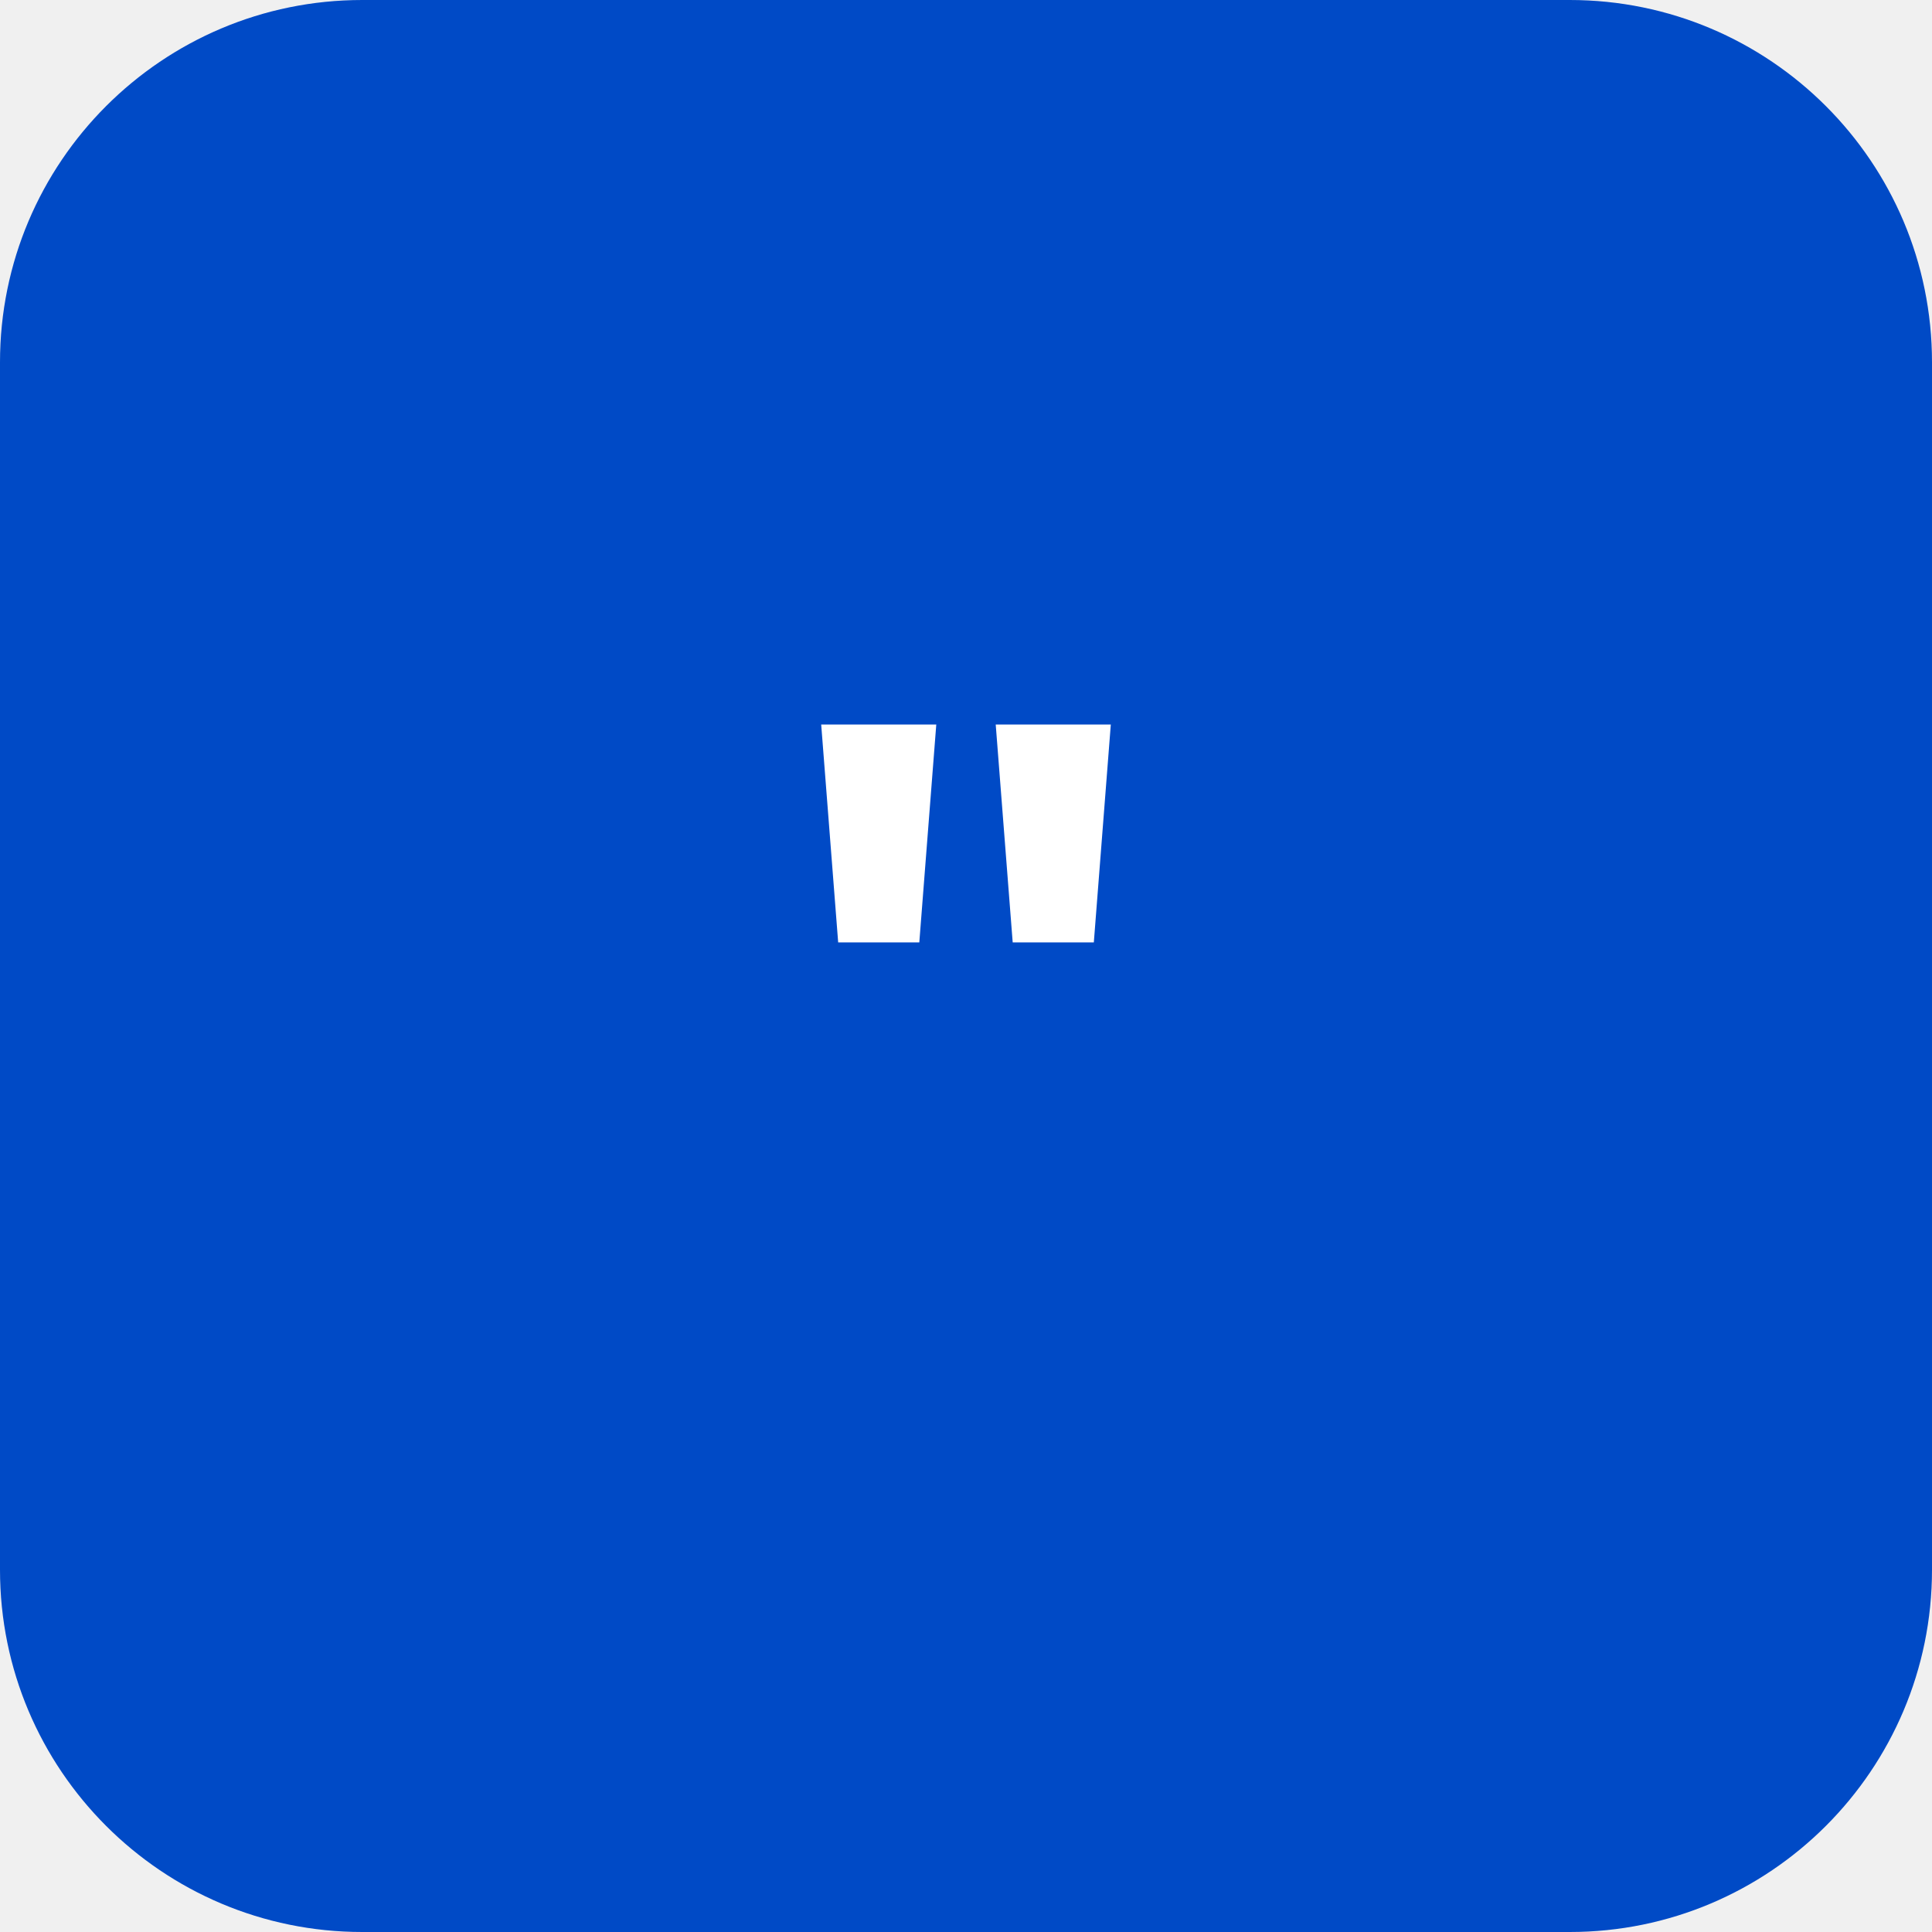
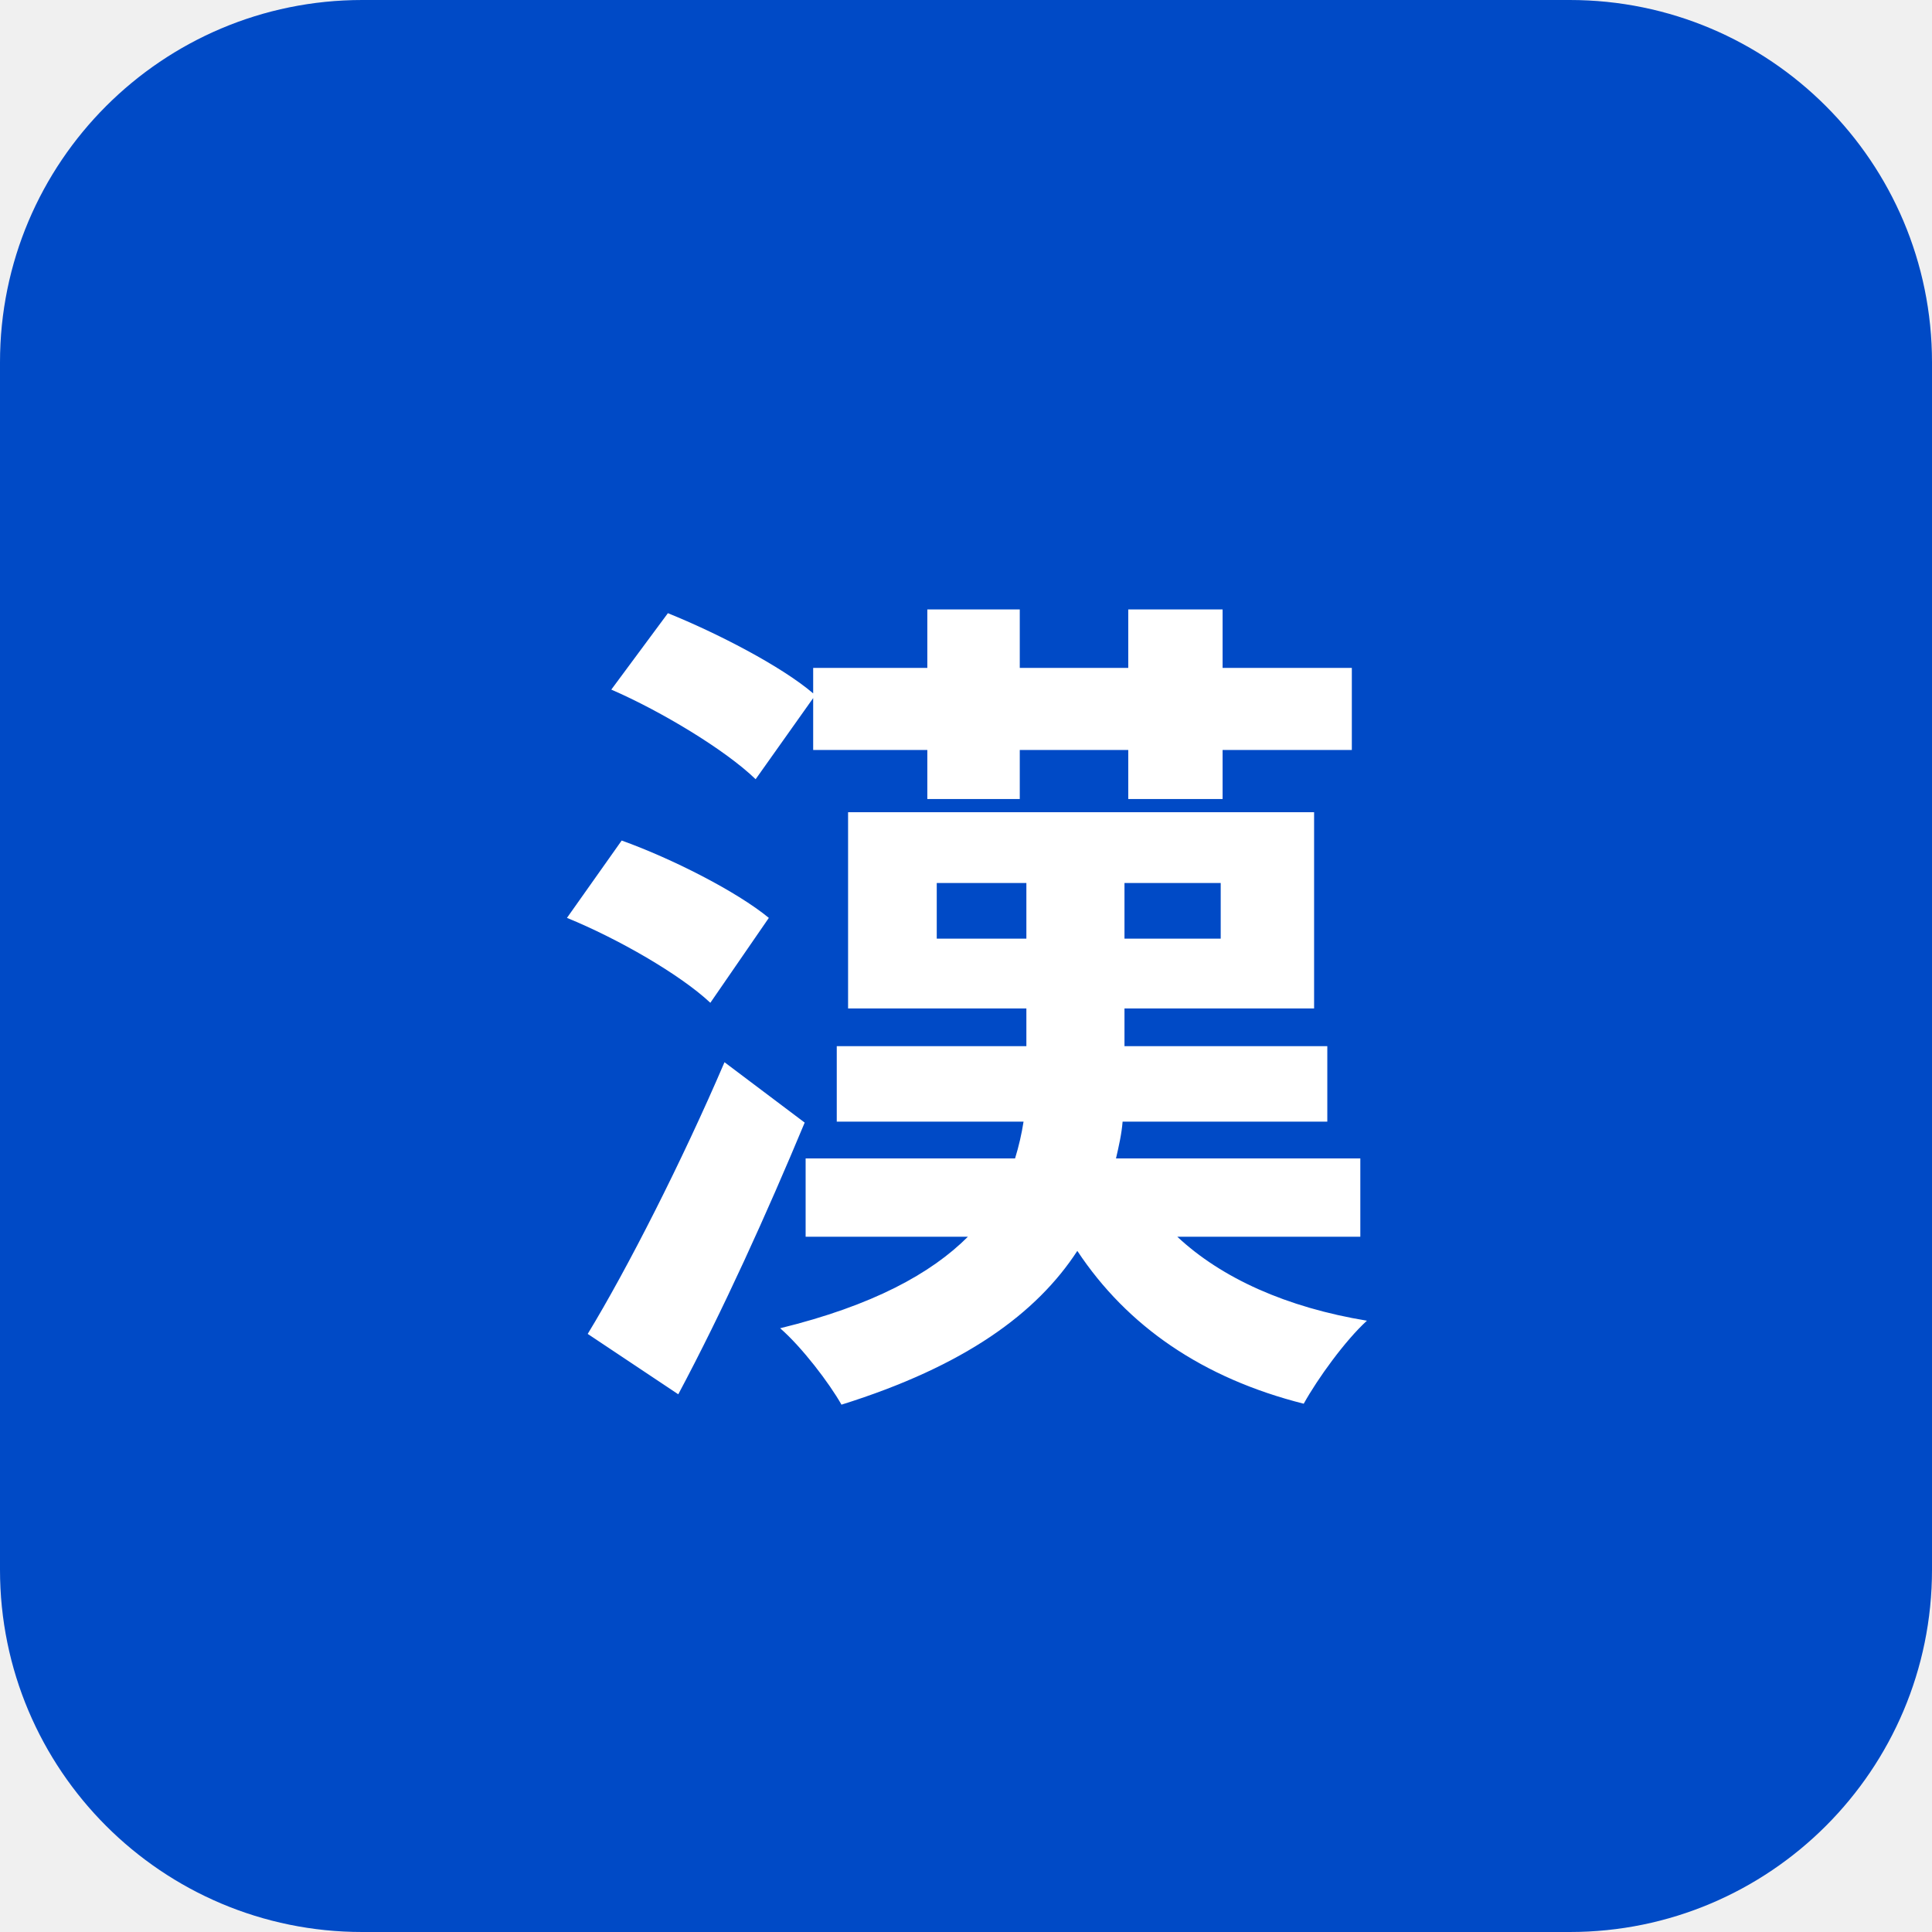
<svg xmlns="http://www.w3.org/2000/svg" viewBox="0 0 32 32" fill="none">
  <rect width="32" height="32" rx="6" fill="#004ac6" />
-   <text x="16" y="22" text-anchor="middle" fill="white" font-family="system-ui,sans-serif" font-size="14" font-weight="700">"</text>
+   <text x="16" y="22" text-anchor="middle" fill="white" font-family="system-ui,sans-serif" font-size="14" font-weight="700">漢</text>
</svg>
